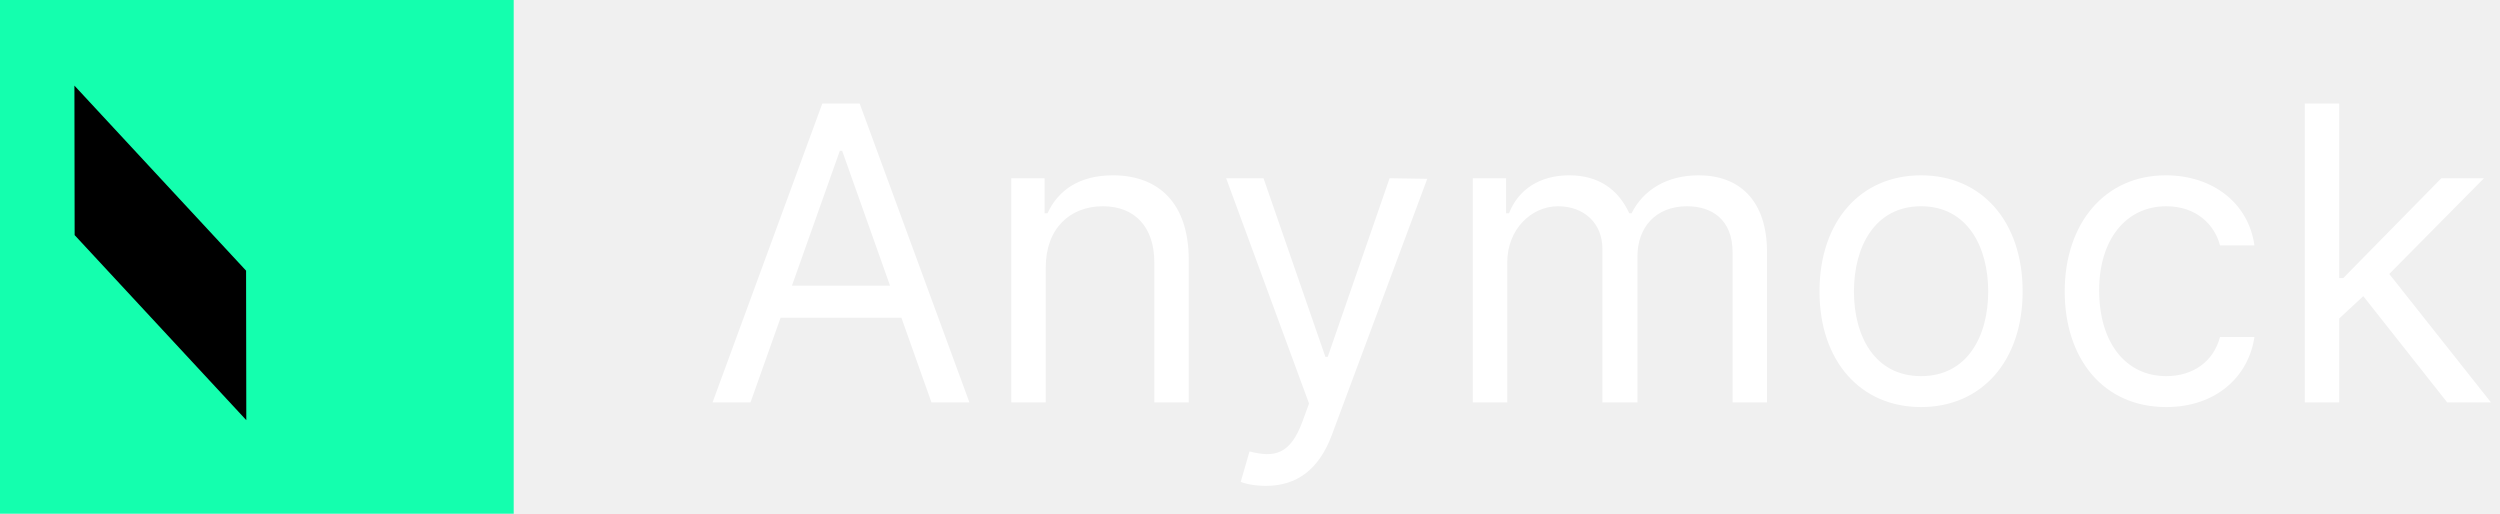
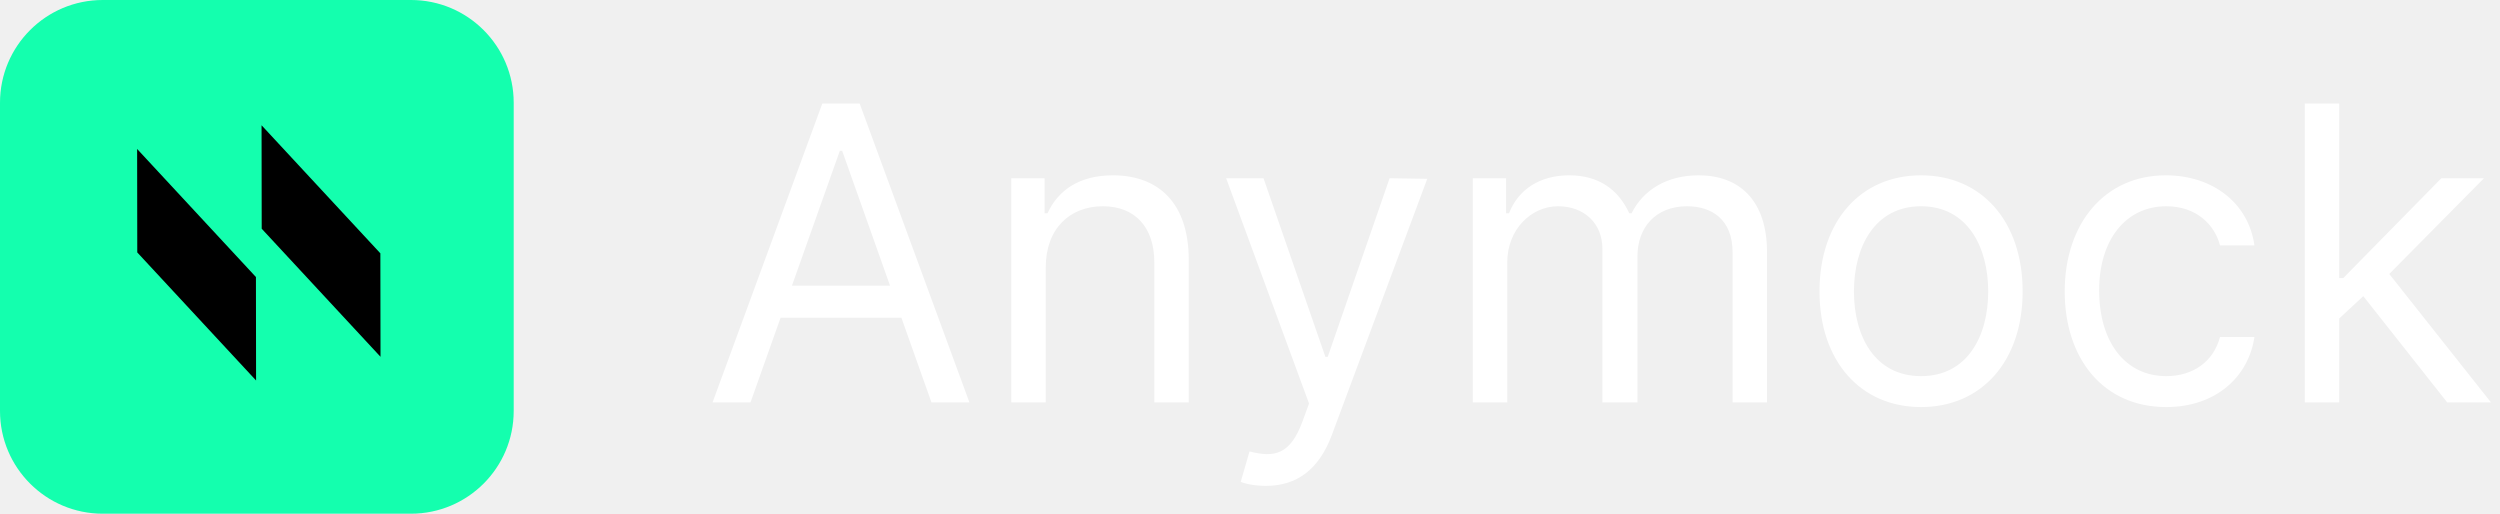
<svg xmlns="http://www.w3.org/2000/svg" width="292" height="60" viewBox="0 0 292 60" fill="none">
-   <rect width="60" height="60" fill="#14FFAE" />
-   <path d="M8.692 10L28.742 31.613L28.768 49.074L8.718 27.461L8.692 10Z" fill="black" />
+   <rect width="60" height="60" rx="12" fill="#14FFAE" />
+   <path d="M16.016 17.4L29.893 32.358L29.91 44.442L16.033 29.484L16.016 17.4Z" fill="black" />
+   <path d="M30.55 14.631L44.427 29.589L44.444 41.674L30.567 26.716L30.55 14.631Z" fill="black" />
  <path d="M87.659 47L91.171 37.114H105.284L108.795 47H113.227L100.409 12.091H96.046L83.227 47H87.659ZM92.5 33.364L98.091 17.614H98.364L103.955 33.364H92.5ZM122.142 31.25C122.142 26.682 124.972 24.091 128.824 24.091C132.557 24.091 134.824 26.528 134.824 30.636V47H138.847V30.364C138.847 23.682 135.284 20.477 129.983 20.477C126.028 20.477 123.574 22.25 122.347 24.909H122.006V20.818H118.119V47H122.142V31.25ZM147.851 56.75C151.482 56.75 154.055 54.824 155.555 50.818L166.703 20.886L162.305 20.818L155.078 41.682H154.805L147.578 20.818H143.214L152.896 47.136L152.146 49.182C150.714 53.102 148.874 53.477 145.942 52.727L144.919 56.273C145.328 56.477 146.487 56.75 147.851 56.75ZM172.026 47H176.048V30.636C176.048 26.801 178.844 24.091 181.98 24.091C185.031 24.091 187.162 26.085 187.162 29.068V47H191.253V29.954C191.253 26.579 193.366 24.091 197.048 24.091C199.912 24.091 202.366 25.608 202.366 29.477V47H206.389V29.477C206.389 23.324 203.082 20.477 198.412 20.477C194.662 20.477 191.918 22.199 190.571 24.909H190.298C189.003 22.114 186.719 20.477 183.276 20.477C179.866 20.477 177.344 22.114 176.253 24.909H175.912V20.818H172.026V47ZM224.381 47.545C231.472 47.545 236.244 42.159 236.244 34.045C236.244 25.864 231.472 20.477 224.381 20.477C217.29 20.477 212.517 25.864 212.517 34.045C212.517 42.159 217.29 47.545 224.381 47.545ZM224.381 43.932C218.994 43.932 216.54 39.295 216.54 34.045C216.54 28.796 218.994 24.091 224.381 24.091C229.767 24.091 232.222 28.796 232.222 34.045C232.222 39.295 229.767 43.932 224.381 43.932ZM253.021 47.545C258.817 47.545 262.635 44 263.317 39.364H259.294C258.544 42.227 256.158 43.932 253.021 43.932C248.249 43.932 245.18 39.977 245.18 33.909C245.18 27.977 248.317 24.091 253.021 24.091C256.567 24.091 258.68 26.273 259.294 28.659H263.317C262.635 23.75 258.476 20.477 252.953 20.477C245.862 20.477 241.158 26.068 241.158 34.045C241.158 41.886 245.658 47.545 253.021 47.545ZM269.197 47H273.22V37.199L276.033 34.591L285.834 47H290.947L279.067 32L290.129 20.818H285.152L273.697 32.477H273.22V12.091H269.197V47Z" fill="white" />
</svg>
